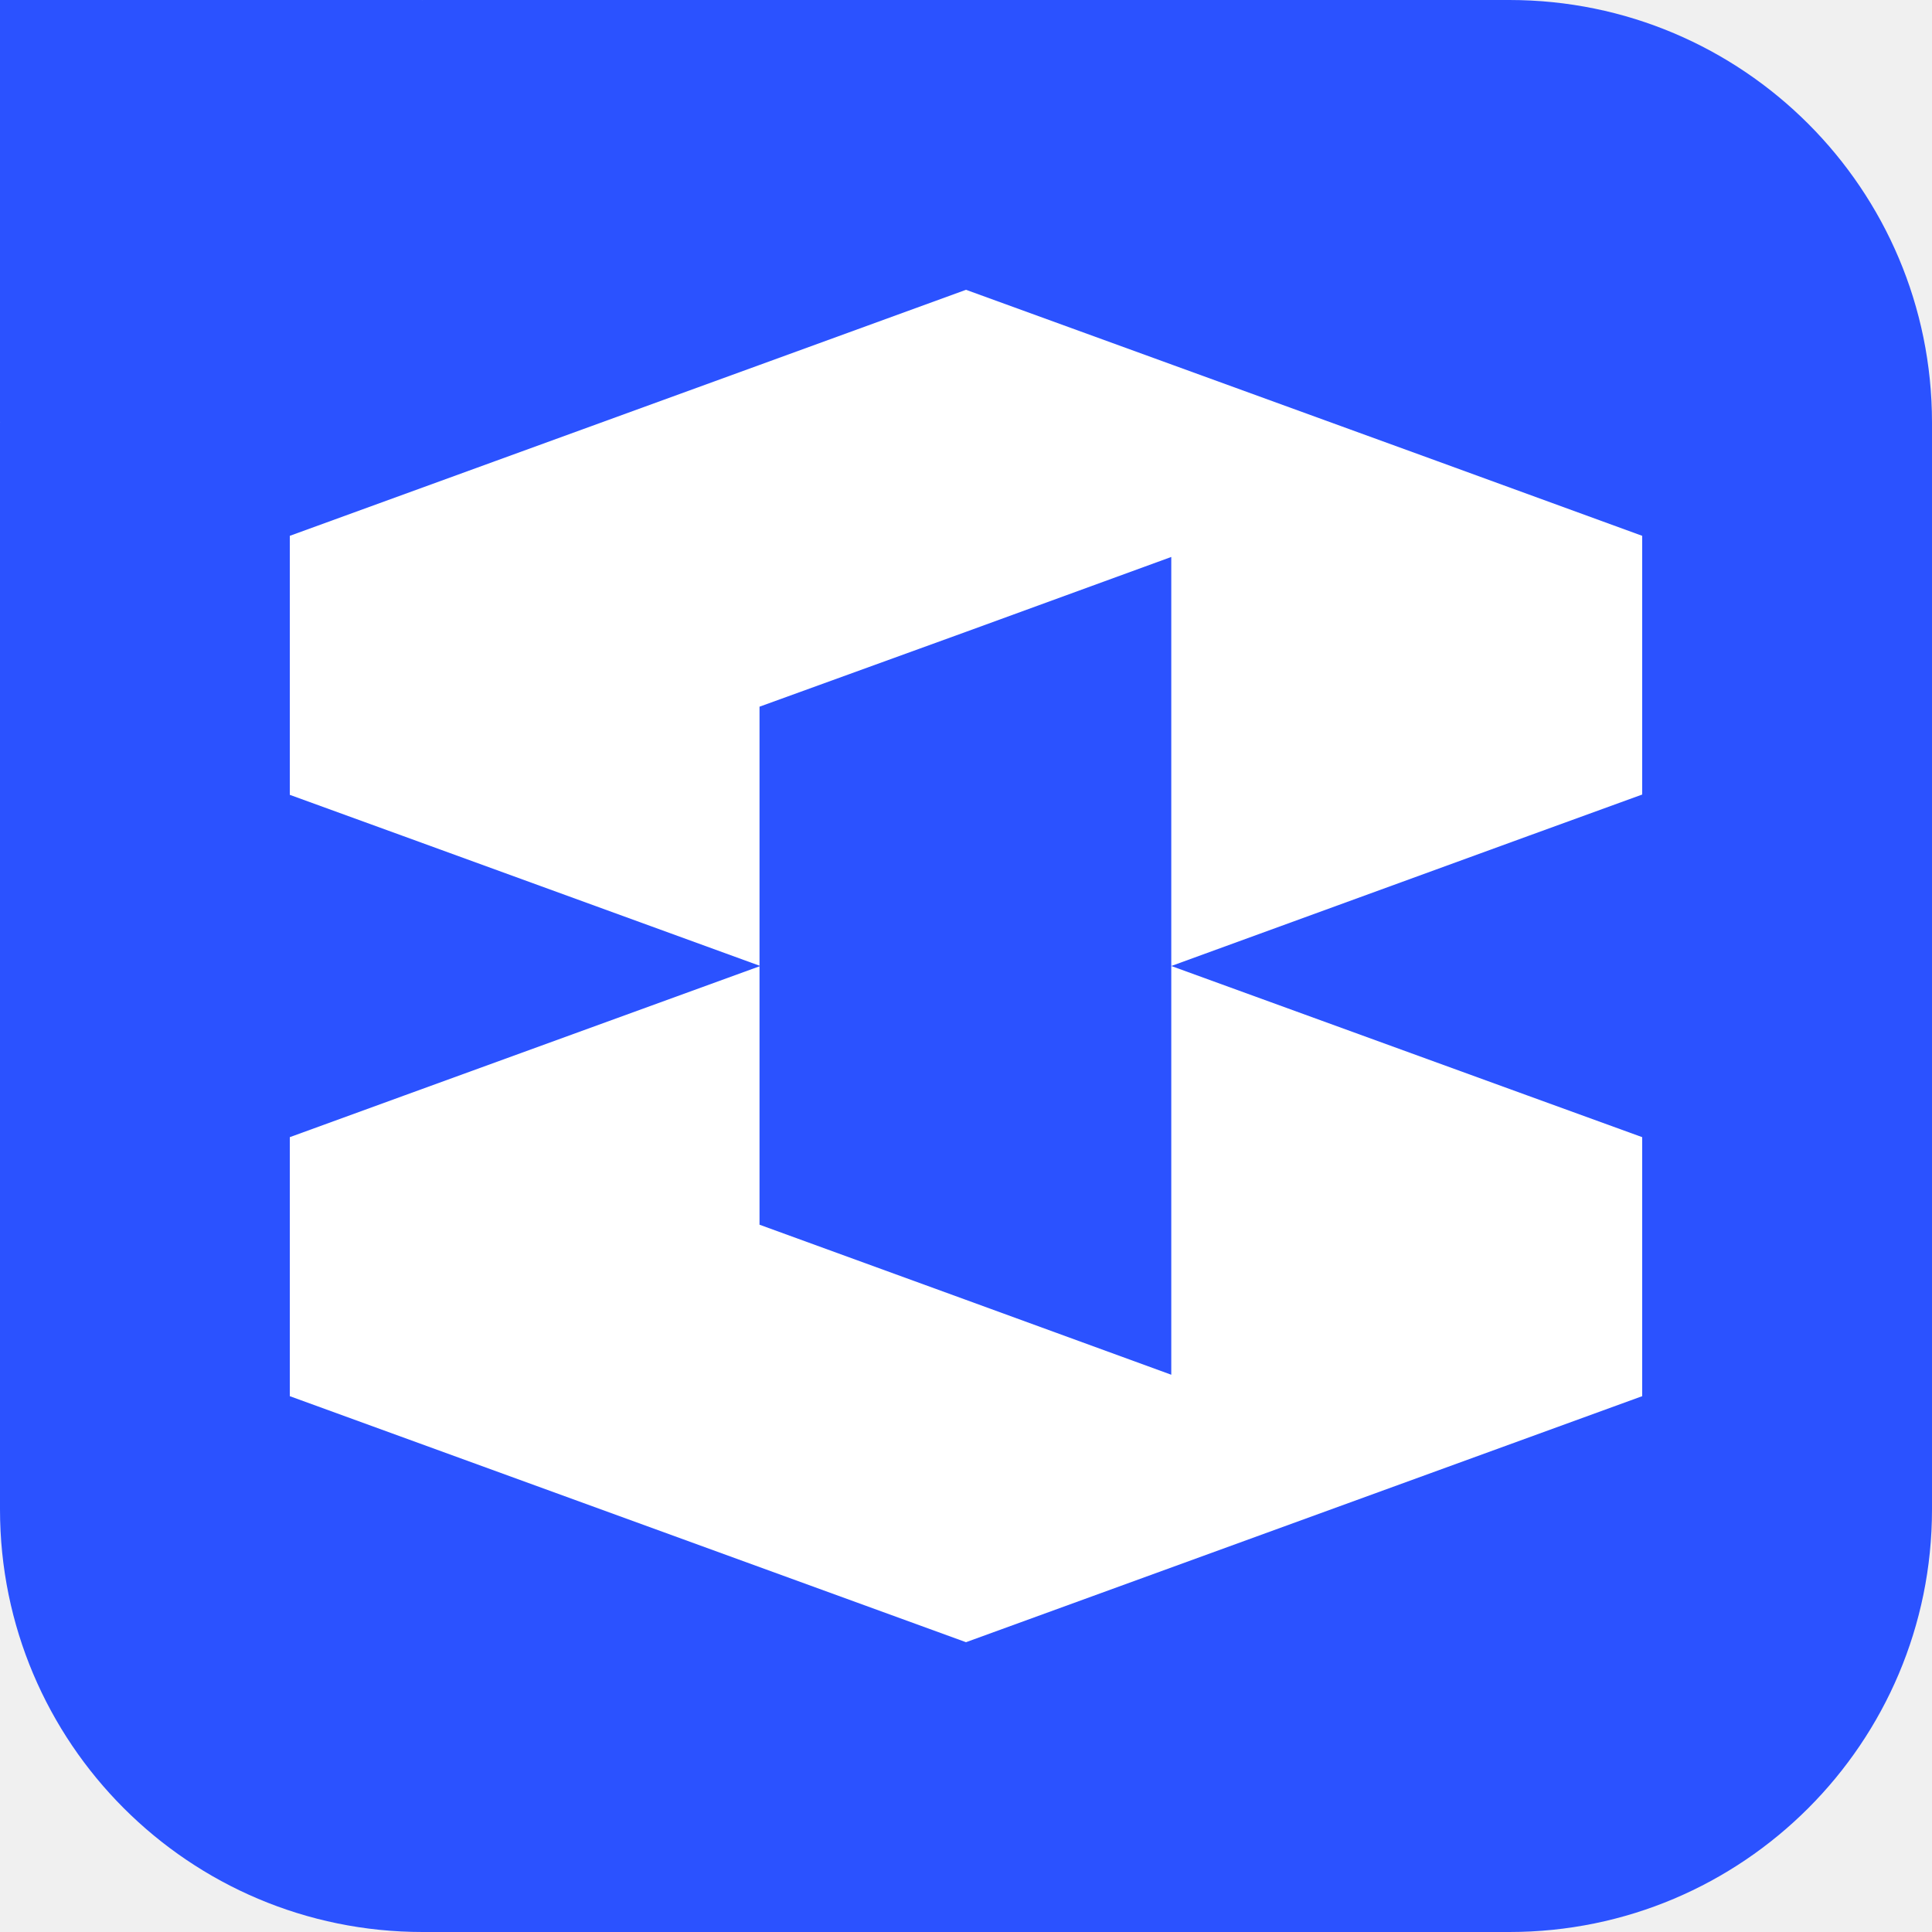
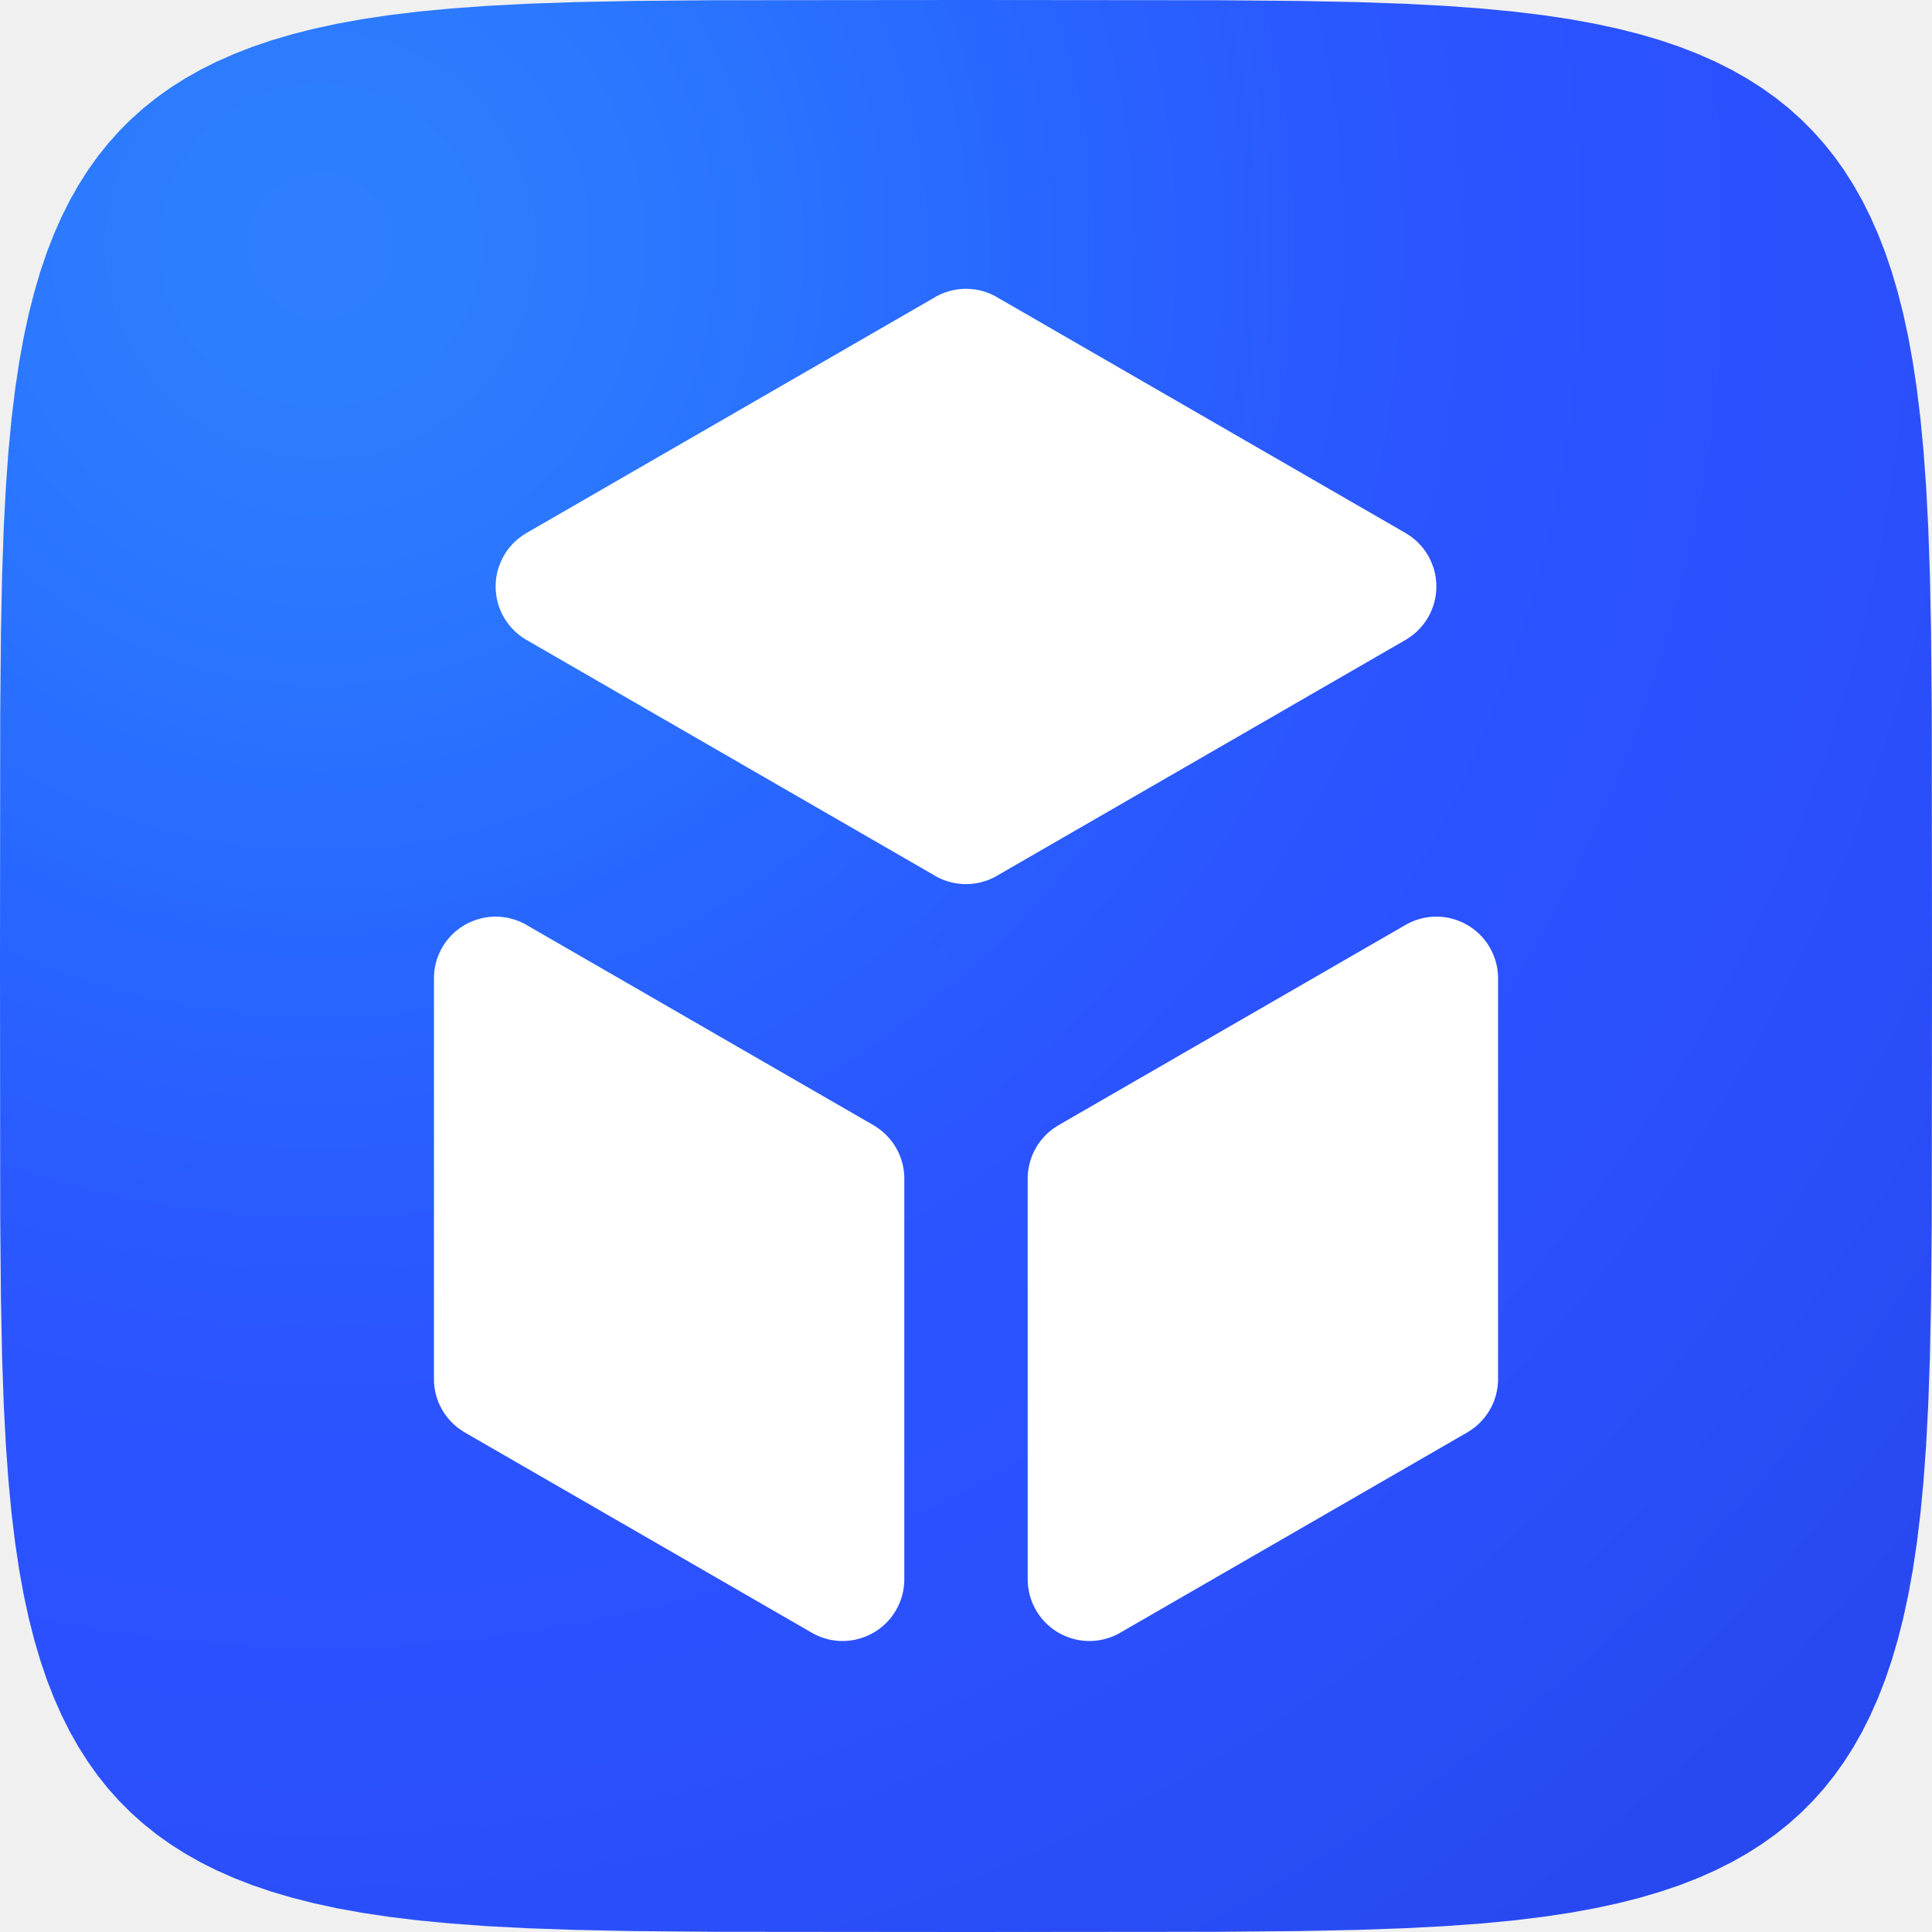
- <svg xmlns="http://www.w3.org/2000/svg" viewBox="0 0 64 64" width="64" height="64" role="img" aria-label="Redrob">
-   <path fill="#2B52FF" d="M14 0h36a14 14 0 0 1 14 14v36a14 14 0 0 1-14 14H14A14 14 0 0 1 0 50V14Z" />
-   <path fill="#2B52FF" d="M0 0h14v14H0Z" />
-   <path fill="#FFF" d="M54.4 26.33L54.4 17.75L47.57 15.26L32 9.6L25.16 12.09L9.6 17.75L9.6 26.33L13.37 27.7L25.16 31.99L25.16 23.41L32 20.93L35.4 19.69L38.8 18.45L38.8 32L38.8 45.54L32 43.06L32 43.05L32 43.06L25.16 40.57L25.16 32.01L13.39 36.29L9.6 37.67L9.6 46.25L32 54.4L54.4 46.25L54.4 37.67L50.6 36.29L38.8 32L50.63 27.69L54.4 26.32L54.4 26.33Z" />
+ <svg xmlns="http://www.w3.org/2000/svg" width="1024" height="1024" viewBox="0 0 1024 1024">
+   <defs>
+     <mask id="mc" maskUnits="userSpaceOnUse" x="0" y="0" width="1024" height="1024">
+       <g transform="translate(512 512) scale(36.33967) translate(-12.0 -11.1375)">
+         <path d="M12.448 1.380 L12.436 1.373 L12.426 1.368 L12.416 1.363 L12.407 1.358 L12.397 1.353 L12.387 1.348 L12.377 1.344 L12.367 1.339 L12.357 1.335 L12.347 1.330 L12.337 1.326 L12.327 1.322 L12.316 1.318 L12.306 1.314 L12.296 1.311 L12.285 1.307 L12.275 1.304 L12.265 1.301 L12.254 1.297 L12.243 1.294 L12.233 1.291 L12.222 1.289 L12.212 1.286 L12.201 1.284 L12.190 1.281 L12.180 1.279 L12.169 1.277 L12.158 1.275 L12.147 1.273 L12.136 1.271 L12.126 1.270 L12.115 1.268 L12.104 1.267 L12.093 1.266 L12.082 1.265 L12.071 1.264 L12.060 1.263 L12.049 1.262 L12.038 1.262 L12.027 1.261 L12.016 1.261 L12.005 1.261 L11.995 1.261 L11.984 1.261 L11.973 1.261 L11.962 1.262 L11.951 1.262 L11.940 1.263 L11.929 1.264 L11.918 1.265 L11.907 1.266 L11.896 1.267 L11.885 1.268 L11.874 1.270 L11.864 1.271 L11.853 1.273 L11.842 1.275 L11.831 1.277 L11.820 1.279 L11.810 1.281 L11.799 1.284 L11.788 1.286 L11.778 1.289 L11.767 1.291 L11.757 1.294 L11.746 1.297 L11.735 1.301 L11.725 1.304 L11.715 1.307 L11.704 1.311 L11.694 1.314 L11.684 1.318 L11.673 1.322 L11.663 1.326 L11.653 1.330 L11.643 1.335 L11.633 1.339 L11.623 1.344 L11.613 1.348 L11.603 1.353 L11.593 1.358 L11.584 1.363 L11.574 1.368 L11.564 1.373 L11.552 1.380 L11.548 1.383 L5.592 4.821 L5.587 4.824 L5.575 4.831 L5.566 4.837 L5.557 4.843 L5.547 4.849 L5.538 4.855 L5.529 4.861 L5.520 4.867 L5.511 4.874 L5.502 4.880 L5.493 4.887 L5.484 4.894 L5.476 4.901 L5.467 4.908 L5.458 4.915 L5.450 4.922 L5.442 4.929 L5.433 4.937 L5.425 4.944 L5.417 4.952 L5.409 4.960 L5.401 4.968 L5.394 4.975 L5.386 4.983 L5.378 4.992 L5.371 5.000 L5.364 5.008 L5.356 5.016 L5.349 5.025 L5.342 5.033 L5.335 5.042 L5.328 5.051 L5.322 5.060 L5.315 5.068 L5.308 5.077 L5.302 5.086 L5.296 5.096 L5.290 5.105 L5.283 5.114 L5.278 5.123 L5.272 5.133 L5.266 5.142 L5.260 5.152 L5.255 5.162 L5.250 5.171 L5.244 5.181 L5.239 5.191 L5.234 5.201 L5.229 5.211 L5.225 5.221 L5.220 5.231 L5.215 5.241 L5.211 5.251 L5.207 5.261 L5.203 5.272 L5.199 5.282 L5.195 5.292 L5.191 5.303 L5.187 5.313 L5.184 5.324 L5.180 5.334 L5.177 5.345 L5.174 5.356 L5.171 5.366 L5.168 5.377 L5.166 5.388 L5.163 5.399 L5.161 5.409 L5.158 5.420 L5.156 5.431 L5.154 5.442 L5.152 5.453 L5.150 5.464 L5.149 5.475 L5.147 5.486 L5.146 5.497 L5.145 5.508 L5.144 5.519 L5.143 5.530 L5.142 5.541 L5.141 5.552 L5.141 5.563 L5.140 5.574 L5.140 5.585 L5.140 5.596 L5.140 5.607 L5.140 5.619 L5.140 5.630 L5.141 5.641 L5.141 5.652 L5.142 5.663 L5.143 5.674 L5.144 5.685 L5.145 5.696 L5.146 5.707 L5.147 5.718 L5.149 5.729 L5.150 5.740 L5.152 5.751 L5.154 5.762 L5.156 5.773 L5.158 5.784 L5.161 5.794 L5.163 5.805 L5.166 5.816 L5.168 5.827 L5.171 5.838 L5.174 5.848 L5.177 5.859 L5.180 5.869 L5.184 5.880 L5.187 5.891 L5.191 5.901 L5.195 5.911 L5.199 5.922 L5.203 5.932 L5.207 5.942 L5.211 5.953 L5.215 5.963 L5.220 5.973 L5.225 5.983 L5.229 5.993 L5.234 6.003 L5.239 6.013 L5.244 6.023 L5.250 6.033 L5.255 6.042 L5.260 6.052 L5.266 6.061 L5.272 6.071 L5.278 6.080 L5.283 6.090 L5.290 6.099 L5.296 6.108 L5.302 6.117 L5.308 6.126 L5.315 6.135 L5.322 6.144 L5.328 6.153 L5.335 6.162 L5.342 6.170 L5.349 6.179 L5.356 6.187 L5.364 6.196 L5.371 6.204 L5.378 6.212 L5.386 6.220 L5.394 6.228 L5.401 6.236 L5.409 6.244 L5.417 6.252 L5.425 6.259 L5.433 6.267 L5.442 6.274 L5.450 6.282 L5.458 6.289 L5.467 6.296 L5.476 6.303 L5.484 6.310 L5.493 6.317 L5.502 6.323 L5.511 6.330 L5.520 6.336 L5.529 6.343 L5.538 6.349 L5.547 6.355 L5.557 6.361 L5.566 6.367 L5.575 6.373 L5.587 6.380 L5.592 6.383 L11.548 9.821 L11.552 9.824 L11.564 9.831 L11.574 9.836 L11.584 9.841 L11.593 9.846 L11.603 9.851 L11.613 9.856 L11.623 9.860 L11.633 9.865 L11.643 9.869 L11.653 9.873 L11.663 9.878 L11.673 9.882 L11.684 9.886 L11.694 9.889 L11.704 9.893 L11.715 9.897 L11.725 9.900 L11.735 9.903 L11.746 9.906 L11.757 9.909 L11.767 9.912 L11.778 9.915 L11.788 9.918 L11.799 9.920 L11.810 9.923 L11.820 9.925 L11.831 9.927 L11.842 9.929 L11.853 9.931 L11.864 9.933 L11.874 9.934 L11.885 9.936 L11.896 9.937 L11.907 9.938 L11.918 9.939 L11.929 9.940 L11.940 9.941 L11.951 9.942 L11.962 9.942 L11.973 9.943 L11.984 9.943 L11.995 9.943 L12.005 9.943 L12.016 9.943 L12.027 9.943 L12.038 9.942 L12.049 9.942 L12.060 9.941 L12.071 9.940 L12.082 9.939 L12.093 9.938 L12.104 9.937 L12.115 9.936 L12.126 9.934 L12.136 9.933 L12.147 9.931 L12.158 9.929 L12.169 9.927 L12.180 9.925 L12.190 9.923 L12.201 9.920 L12.212 9.918 L12.222 9.915 L12.233 9.912 L12.243 9.909 L12.254 9.906 L12.265 9.903 L12.275 9.900 L12.285 9.897 L12.296 9.893 L12.306 9.889 L12.316 9.886 L12.327 9.882 L12.337 9.878 L12.347 9.873 L12.357 9.869 L12.367 9.865 L12.377 9.860 L12.387 9.856 L12.397 9.851 L12.407 9.846 L12.416 9.841 L12.426 9.836 L12.436 9.831 L12.448 9.824 L12.452 9.821 L18.408 6.383 L18.413 6.380 L18.425 6.373 L18.434 6.367 L18.443 6.361 L18.453 6.355 L18.462 6.349 L18.471 6.343 L18.480 6.336 L18.489 6.330 L18.498 6.323 L18.507 6.317 L18.516 6.310 L18.524 6.303 L18.533 6.296 L18.542 6.289 L18.550 6.282 L18.558 6.274 L18.567 6.267 L18.575 6.259 L18.583 6.252 L18.591 6.244 L18.599 6.236 L18.606 6.228 L18.614 6.220 L18.622 6.212 L18.629 6.204 L18.636 6.196 L18.644 6.187 L18.651 6.179 L18.658 6.170 L18.665 6.162 L18.672 6.153 L18.678 6.144 L18.685 6.135 L18.692 6.126 L18.698 6.117 L18.704 6.108 L18.710 6.099 L18.717 6.090 L18.722 6.080 L18.728 6.071 L18.734 6.061 L18.740 6.052 L18.745 6.042 L18.750 6.033 L18.756 6.023 L18.761 6.013 L18.766 6.003 L18.771 5.993 L18.775 5.983 L18.780 5.973 L18.785 5.963 L18.789 5.953 L18.793 5.942 L18.797 5.932 L18.801 5.922 L18.805 5.911 L18.809 5.901 L18.813 5.891 L18.816 5.880 L18.820 5.869 L18.823 5.859 L18.826 5.848 L18.829 5.838 L18.832 5.827 L18.834 5.816 L18.837 5.805 L18.839 5.794 L18.842 5.784 L18.844 5.773 L18.846 5.762 L18.848 5.751 L18.850 5.740 L18.851 5.729 L18.853 5.718 L18.854 5.707 L18.855 5.696 L18.856 5.685 L18.857 5.674 L18.858 5.663 L18.859 5.652 L18.859 5.641 L18.860 5.630 L18.860 5.619 L18.860 5.607 L18.860 5.596 L18.860 5.585 L18.860 5.574 L18.859 5.563 L18.859 5.552 L18.858 5.541 L18.857 5.530 L18.856 5.519 L18.855 5.508 L18.854 5.497 L18.853 5.486 L18.851 5.475 L18.850 5.464 L18.848 5.453 L18.846 5.442 L18.844 5.431 L18.842 5.420 L18.839 5.409 L18.837 5.399 L18.834 5.388 L18.832 5.377 L18.829 5.366 L18.826 5.356 L18.823 5.345 L18.820 5.334 L18.816 5.324 L18.813 5.313 L18.809 5.303 L18.805 5.292 L18.801 5.282 L18.797 5.272 L18.793 5.261 L18.789 5.251 L18.785 5.241 L18.780 5.231 L18.775 5.221 L18.771 5.211 L18.766 5.201 L18.761 5.191 L18.756 5.181 L18.750 5.171 L18.745 5.162 L18.740 5.152 L18.734 5.142 L18.728 5.133 L18.722 5.123 L18.717 5.114 L18.710 5.105 L18.704 5.096 L18.698 5.086 L18.692 5.077 L18.685 5.068 L18.678 5.060 L18.672 5.051 L18.665 5.042 L18.658 5.033 L18.651 5.025 L18.644 5.016 L18.636 5.008 L18.629 5.000 L18.622 4.992 L18.614 4.983 L18.606 4.975 L18.599 4.968 L18.591 4.960 L18.583 4.952 L18.575 4.944 L18.567 4.937 L18.558 4.929 L18.550 4.922 L18.542 4.915 L18.533 4.908 L18.524 4.901 L18.516 4.894 L18.507 4.887 L18.498 4.880 L18.489 4.874 L18.480 4.867 L18.471 4.861 L18.462 4.855 L18.453 4.849 L18.443 4.843 L18.434 4.837 L18.425 4.831 L18.413 4.824 L18.408 4.821 L12.452 1.383ZM5.575 10.530 L5.566 10.525 L5.556 10.520 L5.546 10.515 L5.536 10.510 L5.526 10.505 L5.516 10.500 L5.506 10.496 L5.496 10.491 L5.485 10.487 L5.475 10.483 L5.465 10.479 L5.454 10.475 L5.444 10.471 L5.434 10.467 L5.423 10.464 L5.413 10.460 L5.402 10.457 L5.391 10.454 L5.381 10.451 L5.370 10.448 L5.359 10.445 L5.348 10.442 L5.338 10.440 L5.327 10.437 L5.316 10.435 L5.305 10.433 L5.294 10.431 L5.283 10.429 L5.272 10.428 L5.261 10.426 L5.250 10.425 L5.239 10.423 L5.228 10.422 L5.217 10.421 L5.206 10.420 L5.195 10.419 L5.184 10.419 L5.173 10.418 L5.162 10.418 L5.151 10.418 L5.140 10.418 L5.129 10.418 L5.118 10.418 L5.106 10.418 L5.095 10.419 L5.084 10.419 L5.073 10.420 L5.062 10.421 L5.051 10.422 L5.040 10.423 L5.029 10.425 L5.018 10.426 L5.007 10.428 L4.996 10.429 L4.985 10.431 L4.974 10.433 L4.963 10.435 L4.953 10.437 L4.942 10.440 L4.931 10.442 L4.920 10.445 L4.910 10.448 L4.899 10.451 L4.888 10.454 L4.878 10.457 L4.867 10.460 L4.856 10.464 L4.846 10.467 L4.835 10.471 L4.825 10.475 L4.815 10.479 L4.804 10.483 L4.794 10.487 L4.784 10.491 L4.774 10.496 L4.764 10.500 L4.754 10.505 L4.744 10.510 L4.734 10.515 L4.724 10.520 L4.714 10.525 L4.704 10.530 L4.695 10.536 L4.685 10.541 L4.675 10.547 L4.666 10.553 L4.657 10.558 L4.647 10.564 L4.638 10.571 L4.629 10.577 L4.620 10.583 L4.611 10.590 L4.602 10.596 L4.593 10.603 L4.584 10.610 L4.576 10.617 L4.567 10.624 L4.558 10.631 L4.550 10.638 L4.542 10.645 L4.533 10.653 L4.525 10.660 L4.517 10.668 L4.509 10.675 L4.501 10.683 L4.494 10.691 L4.486 10.699 L4.478 10.707 L4.471 10.716 L4.464 10.724 L4.456 10.732 L4.449 10.741 L4.442 10.749 L4.435 10.758 L4.428 10.767 L4.422 10.775 L4.415 10.784 L4.408 10.793 L4.402 10.802 L4.396 10.811 L4.390 10.821 L4.383 10.830 L4.378 10.839 L4.372 10.849 L4.366 10.858 L4.360 10.868 L4.355 10.877 L4.350 10.887 L4.344 10.897 L4.339 10.907 L4.334 10.917 L4.329 10.927 L4.325 10.937 L4.320 10.947 L4.315 10.957 L4.311 10.967 L4.307 10.977 L4.303 10.987 L4.299 10.998 L4.295 11.008 L4.291 11.019 L4.287 11.029 L4.284 11.040 L4.280 11.050 L4.277 11.061 L4.274 11.071 L4.271 11.082 L4.268 11.093 L4.266 11.104 L4.263 11.114 L4.261 11.125 L4.258 11.136 L4.256 11.147 L4.254 11.158 L4.252 11.169 L4.250 11.180 L4.249 11.191 L4.247 11.202 L4.246 11.213 L4.245 11.224 L4.244 11.235 L4.243 11.246 L4.242 11.257 L4.241 11.268 L4.241 11.279 L4.240 11.290 L4.240 11.301 L4.240 11.315 L4.240 11.320 L4.240 17.158 L4.240 17.164 L4.240 17.177 L4.240 17.188 L4.241 17.199 L4.241 17.210 L4.242 17.221 L4.243 17.232 L4.244 17.243 L4.245 17.254 L4.246 17.265 L4.247 17.276 L4.249 17.286 L4.250 17.297 L4.252 17.308 L4.254 17.319 L4.256 17.330 L4.258 17.340 L4.260 17.351 L4.263 17.362 L4.265 17.372 L4.268 17.383 L4.270 17.394 L4.273 17.404 L4.276 17.415 L4.280 17.425 L4.283 17.436 L4.286 17.446 L4.290 17.457 L4.293 17.467 L4.297 17.477 L4.301 17.487 L4.305 17.498 L4.309 17.508 L4.314 17.518 L4.318 17.528 L4.323 17.538 L4.327 17.548 L4.332 17.558 L4.337 17.567 L4.342 17.577 L4.347 17.587 L4.352 17.596 L4.358 17.606 L4.363 17.615 L4.369 17.625 L4.374 17.634 L4.380 17.644 L4.386 17.653 L4.392 17.662 L4.398 17.671 L4.405 17.680 L4.411 17.689 L4.418 17.698 L4.424 17.706 L4.431 17.715 L4.438 17.724 L4.445 17.732 L4.452 17.741 L4.459 17.749 L4.466 17.757 L4.473 17.765 L4.481 17.773 L4.488 17.781 L4.496 17.789 L4.503 17.797 L4.511 17.805 L4.519 17.812 L4.527 17.820 L4.535 17.827 L4.543 17.835 L4.552 17.842 L4.560 17.849 L4.568 17.856 L4.577 17.863 L4.585 17.870 L4.594 17.876 L4.603 17.883 L4.612 17.889 L4.621 17.896 L4.630 17.902 L4.639 17.908 L4.648 17.914 L4.657 17.920 L4.666 17.926 L4.676 17.932 L4.687 17.939 L4.692 17.942 L9.748 20.860 L9.752 20.863 L9.765 20.870 L9.774 20.875 L9.784 20.880 L9.794 20.885 L9.804 20.890 L9.814 20.895 L9.824 20.900 L9.834 20.904 L9.844 20.909 L9.854 20.913 L9.865 20.917 L9.875 20.921 L9.885 20.925 L9.896 20.929 L9.906 20.933 L9.917 20.936 L9.927 20.940 L9.938 20.943 L9.948 20.946 L9.959 20.949 L9.970 20.952 L9.980 20.955 L9.991 20.958 L10.002 20.960 L10.013 20.963 L10.024 20.965 L10.035 20.967 L10.046 20.969 L10.056 20.971 L10.067 20.972 L10.078 20.974 L10.089 20.975 L10.100 20.977 L10.111 20.978 L10.122 20.979 L10.134 20.980 L10.145 20.981 L10.156 20.981 L10.167 20.982 L10.178 20.982 L10.189 20.982 L10.200 20.982 L10.211 20.982 L10.222 20.982 L10.233 20.982 L10.244 20.981 L10.255 20.981 L10.266 20.980 L10.278 20.979 L10.289 20.978 L10.300 20.977 L10.311 20.975 L10.322 20.974 L10.333 20.972 L10.344 20.971 L10.354 20.969 L10.365 20.967 L10.376 20.965 L10.387 20.963 L10.398 20.960 L10.409 20.958 L10.420 20.955 L10.430 20.952 L10.441 20.949 L10.452 20.946 L10.462 20.943 L10.473 20.940 L10.483 20.936 L10.494 20.933 L10.504 20.929 L10.515 20.925 L10.525 20.921 L10.535 20.917 L10.546 20.913 L10.556 20.909 L10.566 20.904 L10.576 20.900 L10.586 20.895 L10.596 20.890 L10.606 20.885 L10.616 20.880 L10.626 20.875 L10.635 20.870 L10.645 20.864 L10.655 20.859 L10.664 20.853 L10.674 20.847 L10.683 20.842 L10.692 20.836 L10.702 20.829 L10.711 20.823 L10.720 20.817 L10.729 20.810 L10.738 20.804 L10.747 20.797 L10.756 20.790 L10.764 20.783 L10.773 20.776 L10.781 20.769 L10.790 20.762 L10.798 20.755 L10.806 20.747 L10.814 20.740 L10.822 20.732 L10.830 20.725 L10.838 20.717 L10.846 20.709 L10.854 20.701 L10.861 20.693 L10.869 20.684 L10.876 20.676 L10.883 20.668 L10.891 20.659 L10.898 20.651 L10.905 20.642 L10.911 20.633 L10.918 20.625 L10.925 20.616 L10.931 20.607 L10.938 20.598 L10.944 20.589 L10.950 20.579 L10.956 20.570 L10.962 20.561 L10.968 20.551 L10.974 20.542 L10.979 20.532 L10.985 20.523 L10.990 20.513 L10.995 20.503 L11.001 20.493 L11.006 20.483 L11.010 20.473 L11.015 20.463 L11.020 20.453 L11.024 20.443 L11.029 20.433 L11.033 20.423 L11.037 20.413 L11.041 20.402 L11.045 20.392 L11.049 20.381 L11.052 20.371 L11.056 20.360 L11.059 20.350 L11.062 20.339 L11.066 20.329 L11.069 20.318 L11.071 20.307 L11.074 20.296 L11.077 20.286 L11.079 20.275 L11.081 20.264 L11.084 20.253 L11.086 20.242 L11.088 20.231 L11.089 20.220 L11.091 20.209 L11.092 20.198 L11.094 20.187 L11.095 20.176 L11.096 20.165 L11.097 20.154 L11.098 20.143 L11.099 20.132 L11.099 20.121 L11.100 20.110 L11.100 20.099 L11.100 20.085 L11.100 20.080 L11.100 14.242 L11.100 14.236 L11.100 14.223 L11.100 14.212 L11.099 14.201 L11.099 14.190 L11.098 14.179 L11.097 14.168 L11.096 14.157 L11.095 14.146 L11.094 14.135 L11.093 14.124 L11.091 14.114 L11.090 14.103 L11.088 14.092 L11.086 14.081 L11.084 14.070 L11.082 14.060 L11.080 14.049 L11.077 14.038 L11.075 14.028 L11.072 14.017 L11.069 14.006 L11.066 13.996 L11.063 13.985 L11.060 13.975 L11.057 13.964 L11.054 13.954 L11.050 13.943 L11.046 13.933 L11.043 13.923 L11.039 13.913 L11.035 13.902 L11.030 13.892 L11.026 13.882 L11.022 13.872 L11.017 13.862 L11.013 13.852 L11.008 13.842 L11.003 13.833 L10.998 13.823 L10.993 13.813 L10.987 13.804 L10.982 13.794 L10.977 13.785 L10.971 13.775 L10.965 13.766 L10.960 13.756 L10.954 13.747 L10.948 13.738 L10.941 13.729 L10.935 13.720 L10.929 13.711 L10.922 13.702 L10.916 13.694 L10.909 13.685 L10.902 13.676 L10.895 13.668 L10.888 13.659 L10.881 13.651 L10.874 13.643 L10.867 13.635 L10.859 13.627 L10.852 13.619 L10.844 13.611 L10.836 13.603 L10.829 13.595 L10.821 13.588 L10.813 13.580 L10.805 13.573 L10.796 13.565 L10.788 13.558 L10.780 13.551 L10.771 13.544 L10.763 13.537 L10.754 13.530 L10.746 13.524 L10.737 13.517 L10.728 13.511 L10.719 13.504 L10.710 13.498 L10.701 13.492 L10.692 13.486 L10.683 13.480 L10.673 13.474 L10.664 13.468 L10.652 13.461 L10.648 13.458 L5.592 10.540 L5.587 10.537ZM13.348 13.461 L13.336 13.468 L13.327 13.474 L13.317 13.480 L13.308 13.486 L13.299 13.492 L13.290 13.498 L13.281 13.504 L13.272 13.511 L13.263 13.517 L13.254 13.524 L13.246 13.530 L13.237 13.537 L13.229 13.544 L13.220 13.551 L13.212 13.558 L13.204 13.565 L13.195 13.573 L13.187 13.580 L13.179 13.588 L13.171 13.595 L13.164 13.603 L13.156 13.611 L13.148 13.619 L13.141 13.627 L13.133 13.635 L13.126 13.643 L13.119 13.651 L13.112 13.659 L13.105 13.668 L13.098 13.676 L13.091 13.685 L13.084 13.694 L13.078 13.702 L13.071 13.711 L13.065 13.720 L13.059 13.729 L13.052 13.738 L13.046 13.747 L13.040 13.756 L13.035 13.766 L13.029 13.775 L13.023 13.785 L13.018 13.794 L13.013 13.804 L13.007 13.813 L13.002 13.823 L12.997 13.833 L12.992 13.842 L12.987 13.852 L12.983 13.862 L12.978 13.872 L12.974 13.882 L12.970 13.892 L12.965 13.902 L12.961 13.913 L12.957 13.923 L12.954 13.933 L12.950 13.943 L12.946 13.954 L12.943 13.964 L12.940 13.975 L12.937 13.985 L12.934 13.996 L12.931 14.006 L12.928 14.017 L12.925 14.028 L12.923 14.038 L12.920 14.049 L12.918 14.060 L12.916 14.070 L12.914 14.081 L12.912 14.092 L12.910 14.103 L12.909 14.114 L12.907 14.124 L12.906 14.135 L12.905 14.146 L12.904 14.157 L12.903 14.168 L12.902 14.179 L12.901 14.190 L12.901 14.201 L12.900 14.212 L12.900 14.223 L12.900 14.236 L12.900 14.242 L12.900 20.080 L12.900 20.085 L12.900 20.099 L12.900 20.110 L12.901 20.121 L12.901 20.132 L12.902 20.143 L12.903 20.154 L12.904 20.165 L12.905 20.176 L12.906 20.187 L12.908 20.198 L12.909 20.209 L12.911 20.220 L12.912 20.231 L12.914 20.242 L12.916 20.253 L12.919 20.264 L12.921 20.275 L12.923 20.286 L12.926 20.296 L12.929 20.307 L12.931 20.318 L12.934 20.329 L12.938 20.339 L12.941 20.350 L12.944 20.360 L12.948 20.371 L12.951 20.381 L12.955 20.392 L12.959 20.402 L12.963 20.413 L12.967 20.423 L12.971 20.433 L12.976 20.443 L12.980 20.453 L12.985 20.463 L12.990 20.473 L12.994 20.483 L12.999 20.493 L13.005 20.503 L13.010 20.513 L13.015 20.523 L13.021 20.532 L13.026 20.542 L13.032 20.551 L13.038 20.561 L13.044 20.570 L13.050 20.579 L13.056 20.589 L13.062 20.598 L13.069 20.607 L13.075 20.616 L13.082 20.625 L13.089 20.633 L13.095 20.642 L13.102 20.651 L13.109 20.659 L13.117 20.668 L13.124 20.676 L13.131 20.684 L13.139 20.693 L13.146 20.701 L13.154 20.709 L13.162 20.717 L13.170 20.725 L13.178 20.732 L13.186 20.740 L13.194 20.747 L13.202 20.755 L13.210 20.762 L13.219 20.769 L13.227 20.776 L13.236 20.783 L13.244 20.790 L13.253 20.797 L13.262 20.804 L13.271 20.810 L13.280 20.817 L13.289 20.823 L13.298 20.829 L13.308 20.836 L13.317 20.842 L13.326 20.847 L13.336 20.853 L13.345 20.859 L13.355 20.864 L13.365 20.870 L13.374 20.875 L13.384 20.880 L13.394 20.885 L13.404 20.890 L13.414 20.895 L13.424 20.900 L13.434 20.904 L13.444 20.909 L13.454 20.913 L13.465 20.917 L13.475 20.921 L13.485 20.925 L13.496 20.929 L13.506 20.933 L13.517 20.936 L13.527 20.940 L13.538 20.943 L13.548 20.946 L13.559 20.949 L13.570 20.952 L13.580 20.955 L13.591 20.958 L13.602 20.960 L13.613 20.963 L13.624 20.965 L13.635 20.967 L13.646 20.969 L13.656 20.971 L13.667 20.972 L13.678 20.974 L13.689 20.975 L13.700 20.977 L13.711 20.978 L13.722 20.979 L13.734 20.980 L13.745 20.981 L13.756 20.981 L13.767 20.982 L13.778 20.982 L13.789 20.982 L13.800 20.982 L13.811 20.982 L13.822 20.982 L13.833 20.982 L13.844 20.981 L13.855 20.981 L13.866 20.980 L13.878 20.979 L13.889 20.978 L13.900 20.977 L13.911 20.975 L13.922 20.974 L13.933 20.972 L13.944 20.971 L13.954 20.969 L13.965 20.967 L13.976 20.965 L13.987 20.963 L13.998 20.960 L14.009 20.958 L14.020 20.955 L14.030 20.952 L14.041 20.949 L14.052 20.946 L14.062 20.943 L14.073 20.940 L14.083 20.936 L14.094 20.933 L14.104 20.929 L14.115 20.925 L14.125 20.921 L14.135 20.917 L14.146 20.913 L14.156 20.909 L14.166 20.904 L14.176 20.900 L14.186 20.895 L14.196 20.890 L14.206 20.885 L14.216 20.880 L14.226 20.875 L14.235 20.870 L14.248 20.863 L14.252 20.860 L19.308 17.942 L19.313 17.939 L19.324 17.932 L19.334 17.926 L19.343 17.920 L19.352 17.914 L19.361 17.908 L19.370 17.902 L19.379 17.896 L19.388 17.889 L19.397 17.883 L19.406 17.876 L19.415 17.870 L19.423 17.863 L19.432 17.856 L19.440 17.849 L19.448 17.842 L19.457 17.835 L19.465 17.827 L19.473 17.820 L19.481 17.812 L19.489 17.805 L19.497 17.797 L19.504 17.789 L19.512 17.781 L19.519 17.773 L19.527 17.765 L19.534 17.757 L19.541 17.749 L19.548 17.741 L19.555 17.732 L19.562 17.724 L19.569 17.715 L19.576 17.706 L19.582 17.698 L19.589 17.689 L19.595 17.680 L19.602 17.671 L19.608 17.662 L19.614 17.653 L19.620 17.644 L19.626 17.634 L19.631 17.625 L19.637 17.615 L19.642 17.606 L19.648 17.596 L19.653 17.587 L19.658 17.577 L19.663 17.567 L19.668 17.558 L19.673 17.548 L19.677 17.538 L19.682 17.528 L19.686 17.518 L19.691 17.508 L19.695 17.498 L19.699 17.487 L19.703 17.477 L19.707 17.467 L19.710 17.457 L19.714 17.446 L19.717 17.436 L19.720 17.425 L19.724 17.415 L19.727 17.404 L19.730 17.394 L19.732 17.383 L19.735 17.372 L19.737 17.362 L19.740 17.351 L19.742 17.340 L19.744 17.330 L19.746 17.319 L19.748 17.308 L19.750 17.297 L19.751 17.286 L19.753 17.276 L19.754 17.265 L19.755 17.254 L19.756 17.243 L19.757 17.232 L19.758 17.221 L19.759 17.210 L19.759 17.199 L19.760 17.188 L19.760 17.177 L19.760 17.164 L19.760 17.158 L19.760 11.320 L19.760 11.315 L19.760 11.301 L19.760 11.290 L19.759 11.279 L19.759 11.268 L19.758 11.257 L19.757 11.246 L19.756 11.235 L19.755 11.224 L19.754 11.213 L19.753 11.202 L19.751 11.191 L19.750 11.180 L19.748 11.169 L19.746 11.158 L19.744 11.147 L19.742 11.136 L19.739 11.125 L19.737 11.114 L19.734 11.104 L19.732 11.093 L19.729 11.082 L19.726 11.071 L19.723 11.061 L19.720 11.050 L19.716 11.040 L19.713 11.029 L19.709 11.019 L19.705 11.008 L19.701 10.998 L19.697 10.987 L19.693 10.977 L19.689 10.967 L19.685 10.957 L19.680 10.947 L19.675 10.937 L19.671 10.927 L19.666 10.917 L19.661 10.907 L19.656 10.897 L19.650 10.887 L19.645 10.877 L19.640 10.868 L19.634 10.858 L19.628 10.849 L19.622 10.839 L19.617 10.830 L19.610 10.821 L19.604 10.811 L19.598 10.802 L19.592 10.793 L19.585 10.784 L19.578 10.775 L19.572 10.767 L19.565 10.758 L19.558 10.749 L19.551 10.741 L19.544 10.732 L19.536 10.724 L19.529 10.716 L19.522 10.707 L19.514 10.699 L19.506 10.691 L19.499 10.683 L19.491 10.675 L19.483 10.668 L19.475 10.660 L19.467 10.653 L19.458 10.645 L19.450 10.638 L19.442 10.631 L19.433 10.624 L19.424 10.617 L19.416 10.610 L19.407 10.603 L19.398 10.596 L19.389 10.590 L19.380 10.583 L19.371 10.577 L19.362 10.571 L19.353 10.564 L19.343 10.558 L19.334 10.553 L19.325 10.547 L19.315 10.541 L19.305 10.536 L19.296 10.530 L19.286 10.525 L19.276 10.520 L19.266 10.515 L19.256 10.510 L19.246 10.505 L19.236 10.500 L19.226 10.496 L19.216 10.491 L19.206 10.487 L19.196 10.483 L19.185 10.479 L19.175 10.475 L19.165 10.471 L19.154 10.467 L19.144 10.464 L19.133 10.460 L19.122 10.457 L19.112 10.454 L19.101 10.451 L19.090 10.448 L19.080 10.445 L19.069 10.442 L19.058 10.440 L19.047 10.437 L19.037 10.435 L19.026 10.433 L19.015 10.431 L19.004 10.429 L18.993 10.428 L18.982 10.426 L18.971 10.425 L18.960 10.423 L18.949 10.422 L18.938 10.421 L18.927 10.420 L18.916 10.419 L18.905 10.419 L18.894 10.418 L18.882 10.418 L18.871 10.418 L18.860 10.418 L18.849 10.418 L18.838 10.418 L18.827 10.418 L18.816 10.419 L18.805 10.419 L18.794 10.420 L18.783 10.421 L18.772 10.422 L18.761 10.423 L18.750 10.425 L18.739 10.426 L18.728 10.428 L18.717 10.429 L18.706 10.431 L18.695 10.433 L18.684 10.435 L18.673 10.437 L18.662 10.440 L18.652 10.442 L18.641 10.445 L18.630 10.448 L18.619 10.451 L18.609 10.454 L18.598 10.457 L18.587 10.460 L18.577 10.464 L18.566 10.467 L18.556 10.471 L18.546 10.475 L18.535 10.479 L18.525 10.483 L18.515 10.487 L18.504 10.491 L18.494 10.496 L18.484 10.500 L18.474 10.505 L18.464 10.510 L18.454 10.515 L18.444 10.520 L18.434 10.525 L18.425 10.530 L18.413 10.537 L18.408 10.540 L13.352 13.458Z" fill="#fff" fill-rule="evenodd" />
+       </g>
+     </mask>
+     <radialGradient id="t" gradientUnits="userSpaceOnUse" cx="170" cy="130" r="1250">
+       <stop offset="0.000" stop-color="#2E7EFF" />
+       <stop offset="0.061" stop-color="#2D7DFF" />
+       <stop offset="0.122" stop-color="#2C79FF" />
+       <stop offset="0.183" stop-color="#2A74FF" />
+       <stop offset="0.244" stop-color="#296DFF" />
+       <stop offset="0.306" stop-color="#2866FF" />
+       <stop offset="0.367" stop-color="#295FFF" />
+       <stop offset="0.428" stop-color="#2A59FF" />
+       <stop offset="0.489" stop-color="#2B54FF" />
+       <stop offset="0.550" stop-color="#2B52FF" />
+       <stop offset="0.640" stop-color="#2B51FD" />
+       <stop offset="0.730" stop-color="#2A4EF9" />
+       <stop offset="0.820" stop-color="#294BF4" />
+       <stop offset="0.910" stop-color="#2848F0" />
+       <stop offset="1.000" stop-color="#2746EE" />
+     </radialGradient>
+     <clipPath id="se">
+       <path d="M1024.00,512.00 L1023.88,645.78 L1023.50,688.48 L1022.88,719.47 L1022.00,744.64 L1020.87,766.18 L1019.49,785.16 L1017.86,802.23 L1015.97,817.78 L1013.83,832.08 L1011.42,845.34 L1008.75,857.70 L1005.81,869.27 L1002.61,880.13 L999.13,890.37 L995.37,900.02 L991.33,909.15 L987.01,917.78 L982.38,925.96 L977.46,933.70 L972.23,941.04 L966.67,947.99 L960.79,954.57 L954.57,960.79 L947.99,966.67 L941.04,972.23 L933.70,977.46 L925.96,982.38 L917.78,987.01 L909.15,991.33 L900.02,995.37 L890.37,999.13 L880.13,1002.61 L869.27,1005.81 L857.70,1008.75 L845.34,1011.42 L832.08,1013.83 L817.78,1015.97 L802.23,1017.86 L785.16,1019.49 L766.18,1020.87 L744.64,1022.00 L719.47,1022.88 L688.48,1023.50 L645.78,1023.88 L512.00,1024.00 L378.22,1023.88 L335.52,1023.50 L304.53,1022.88 L279.36,1022.00 L257.82,1020.87 L238.84,1019.49 L221.77,1017.86 L206.22,1015.97 L191.92,1013.83 L178.66,1011.42 L166.30,1008.75 L154.73,1005.81 L143.87,1002.61 L133.63,999.13 L123.98,995.37 L114.85,991.33 L106.22,987.01 L98.04,982.38 L90.30,977.46 L82.96,972.23 L76.01,966.67 L69.43,960.79 L63.21,954.57 L57.33,947.99 L51.77,941.04 L46.54,933.70 L41.62,925.96 L36.99,917.78 L32.67,909.15 L28.63,900.02 L24.87,890.37 L21.39,880.13 L18.19,869.27 L15.25,857.70 L12.58,845.34 L10.17,832.08 L8.03,817.78 L6.14,802.23 L4.51,785.16 L3.13,766.18 L2.00,744.64 L1.12,719.47 L0.50,688.48 L0.12,645.78 L0.00,512.00 L0.12,378.22 L0.50,335.52 L1.12,304.53 L2.00,279.36 L3.13,257.82 L4.51,238.84 L6.14,221.77 L8.03,206.22 L10.17,191.92 L12.58,178.66 L15.25,166.30 L18.19,154.73 L21.39,143.87 L24.87,133.63 L28.63,123.98 L32.67,114.85 L36.99,106.22 L41.62,98.04 L46.54,90.30 L51.77,82.96 L57.33,76.01 L63.21,69.43 L69.43,63.21 L76.01,57.33 L82.96,51.77 L90.30,46.54 L98.04,41.62 L106.22,36.99 L114.85,32.67 L123.98,28.63 L133.63,24.87 L143.87,21.39 L154.73,18.19 L166.30,15.25 L178.66,12.58 L191.92,10.17 L206.22,8.03 L221.77,6.14 L238.84,4.51 L257.82,3.13 L279.36,2.00 L304.53,1.12 L335.52,0.50 L378.22,0.12 L512.00,0.00 L645.78,0.12 L688.48,0.50 L719.47,1.12 L744.64,2.00 L766.18,3.13 L785.16,4.51 L802.23,6.14 L817.78,8.03 L832.08,10.17 L845.34,12.58 L857.70,15.25 L869.27,18.19 L880.13,21.39 L890.37,24.87 L900.02,28.63 L909.15,32.67 L917.78,36.99 L925.96,41.62 L933.70,46.54 L941.04,51.77 L947.99,57.33 L954.57,63.21 L960.79,69.43 L966.67,76.01 L972.23,82.96 L977.46,90.30 L982.38,98.04 L987.01,106.22 L991.33,114.85 L995.37,123.98 L999.13,133.63 L1002.61,143.87 L1005.81,154.73 L1008.75,166.30 L1011.42,178.66 L1013.83,191.92 L1015.97,206.22 L1017.86,221.77 L1019.49,238.84 L1020.87,257.82 L1022.00,279.36 L1022.88,304.53 L1023.50,335.52 L1023.88,378.22 Z" />
+     </clipPath>
+   </defs>
+   <g clip-path="url(#se)">
+     <rect width="1024" height="1024" fill="url(#t)" />
+     <rect width="1024" height="1024" fill="#FFFFFF" mask="url(#mc)" />
+   </g>
</svg>
